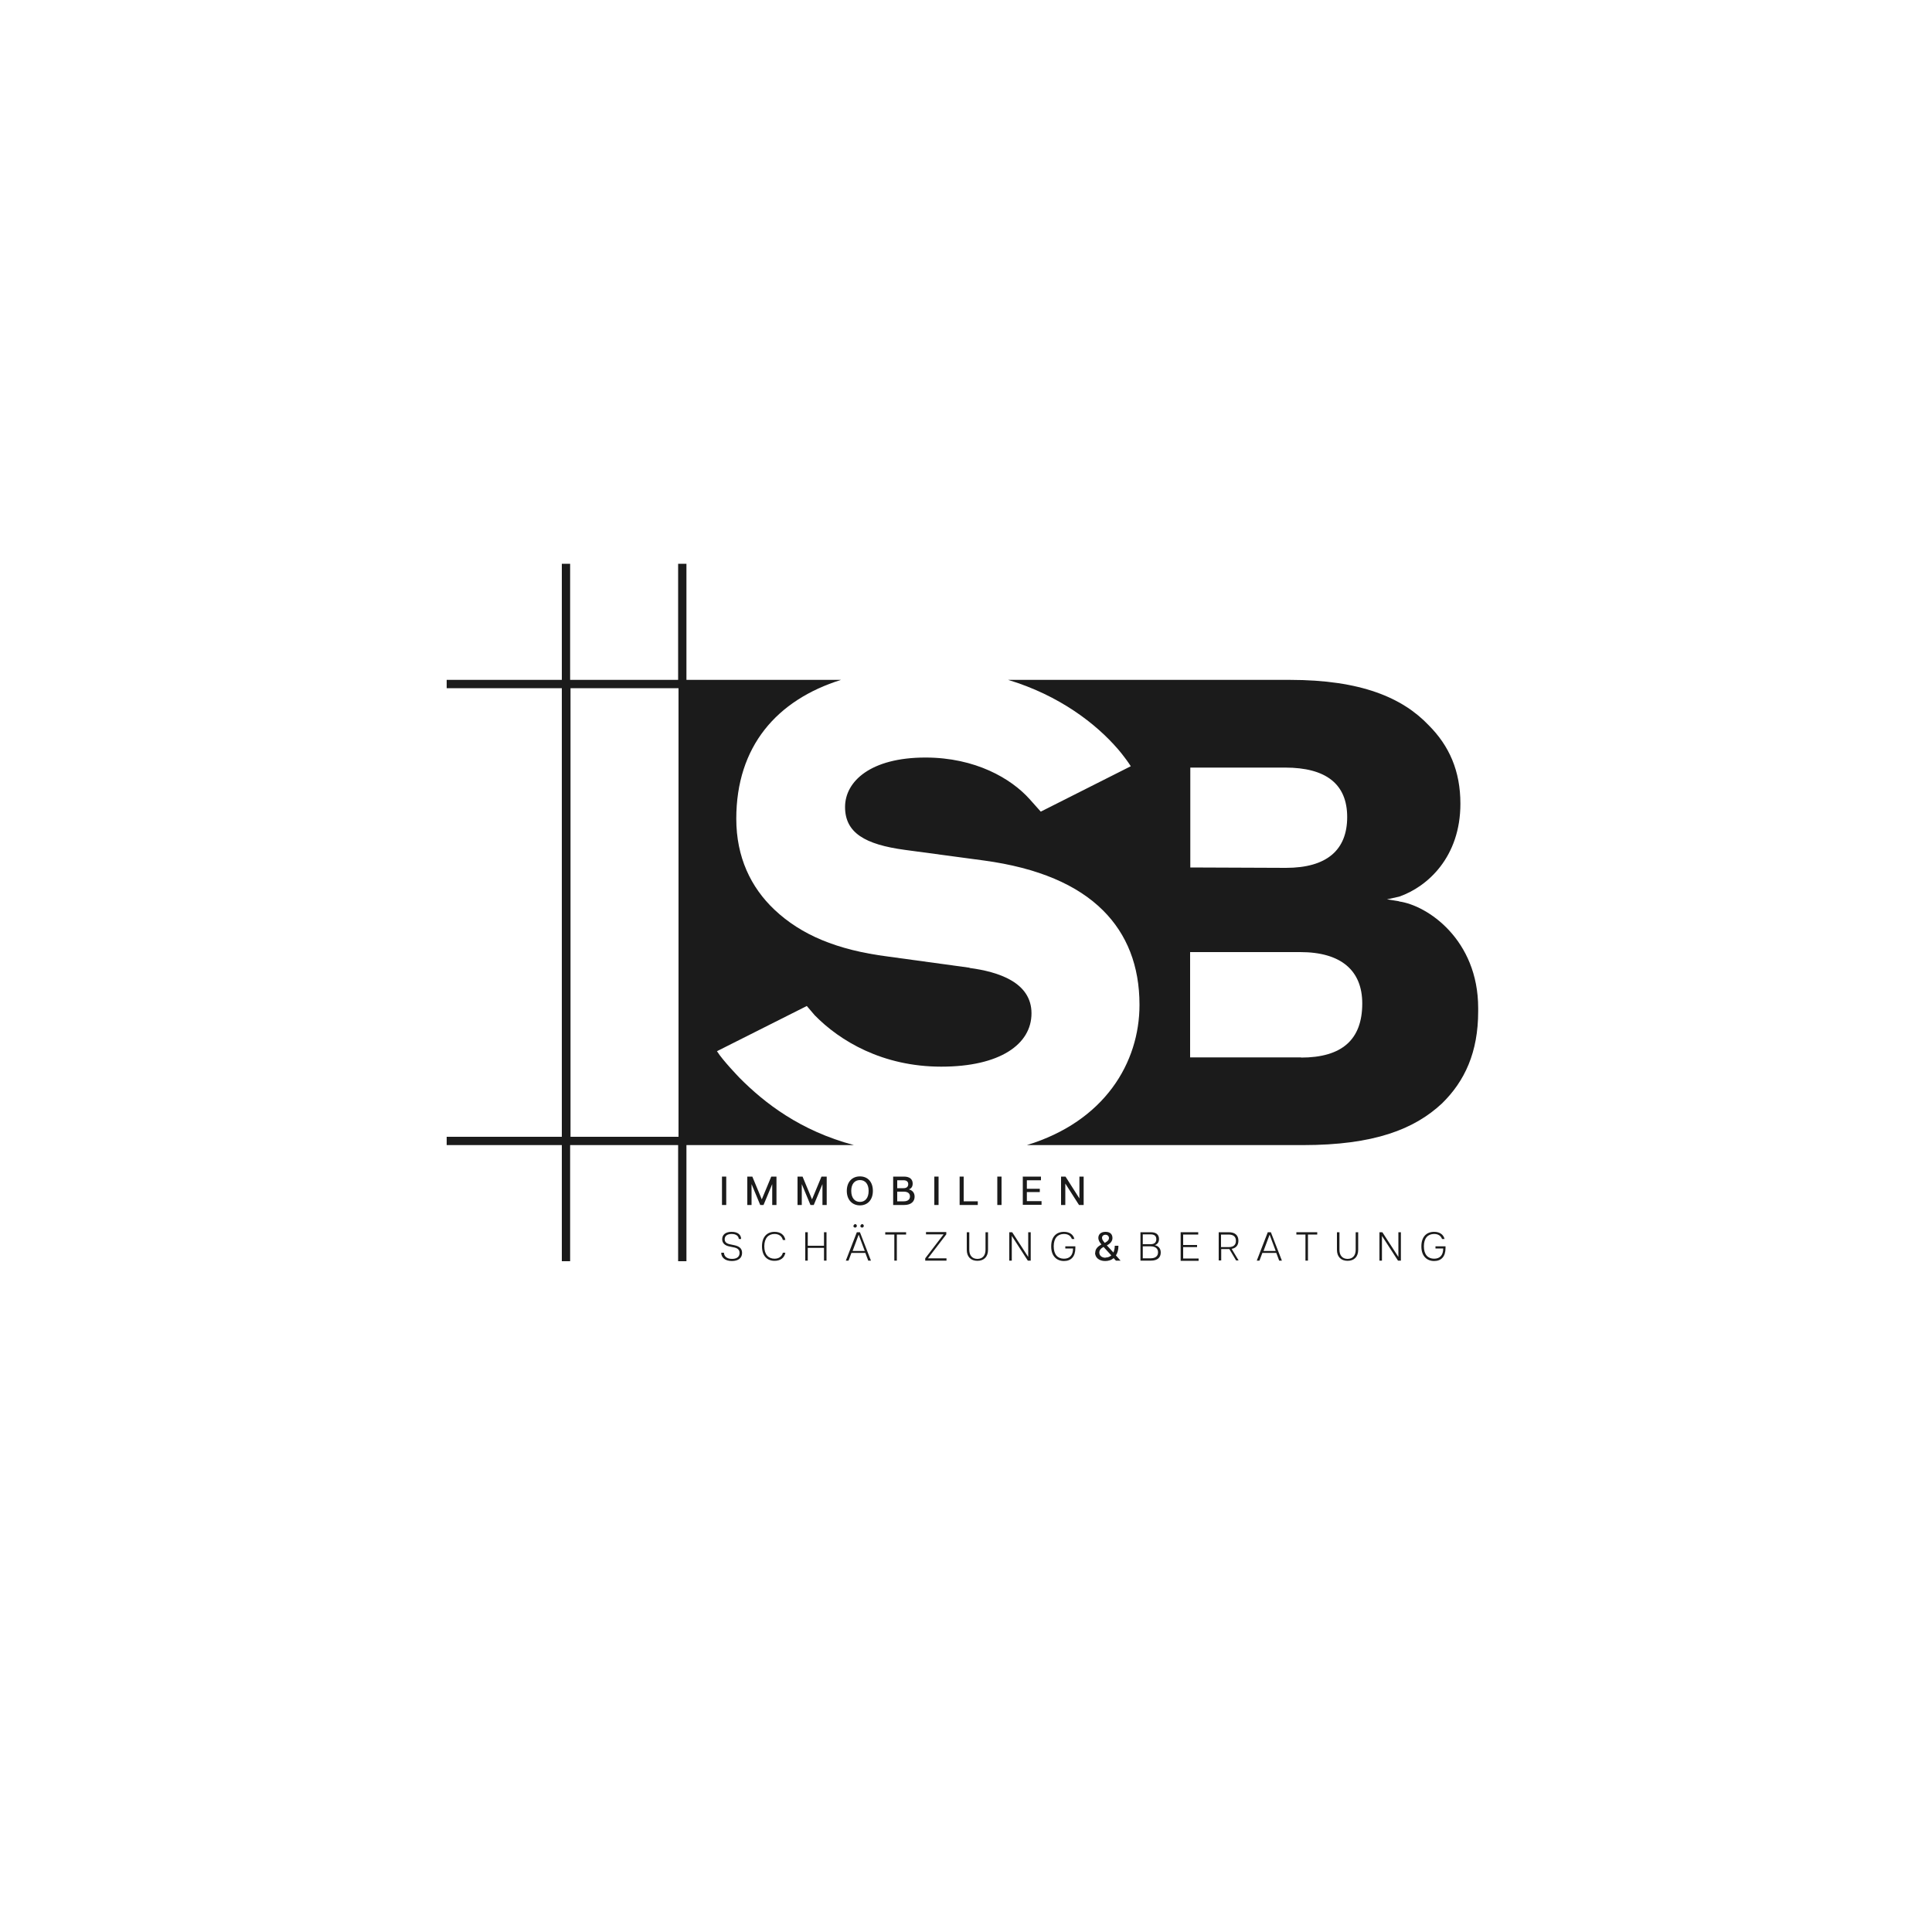
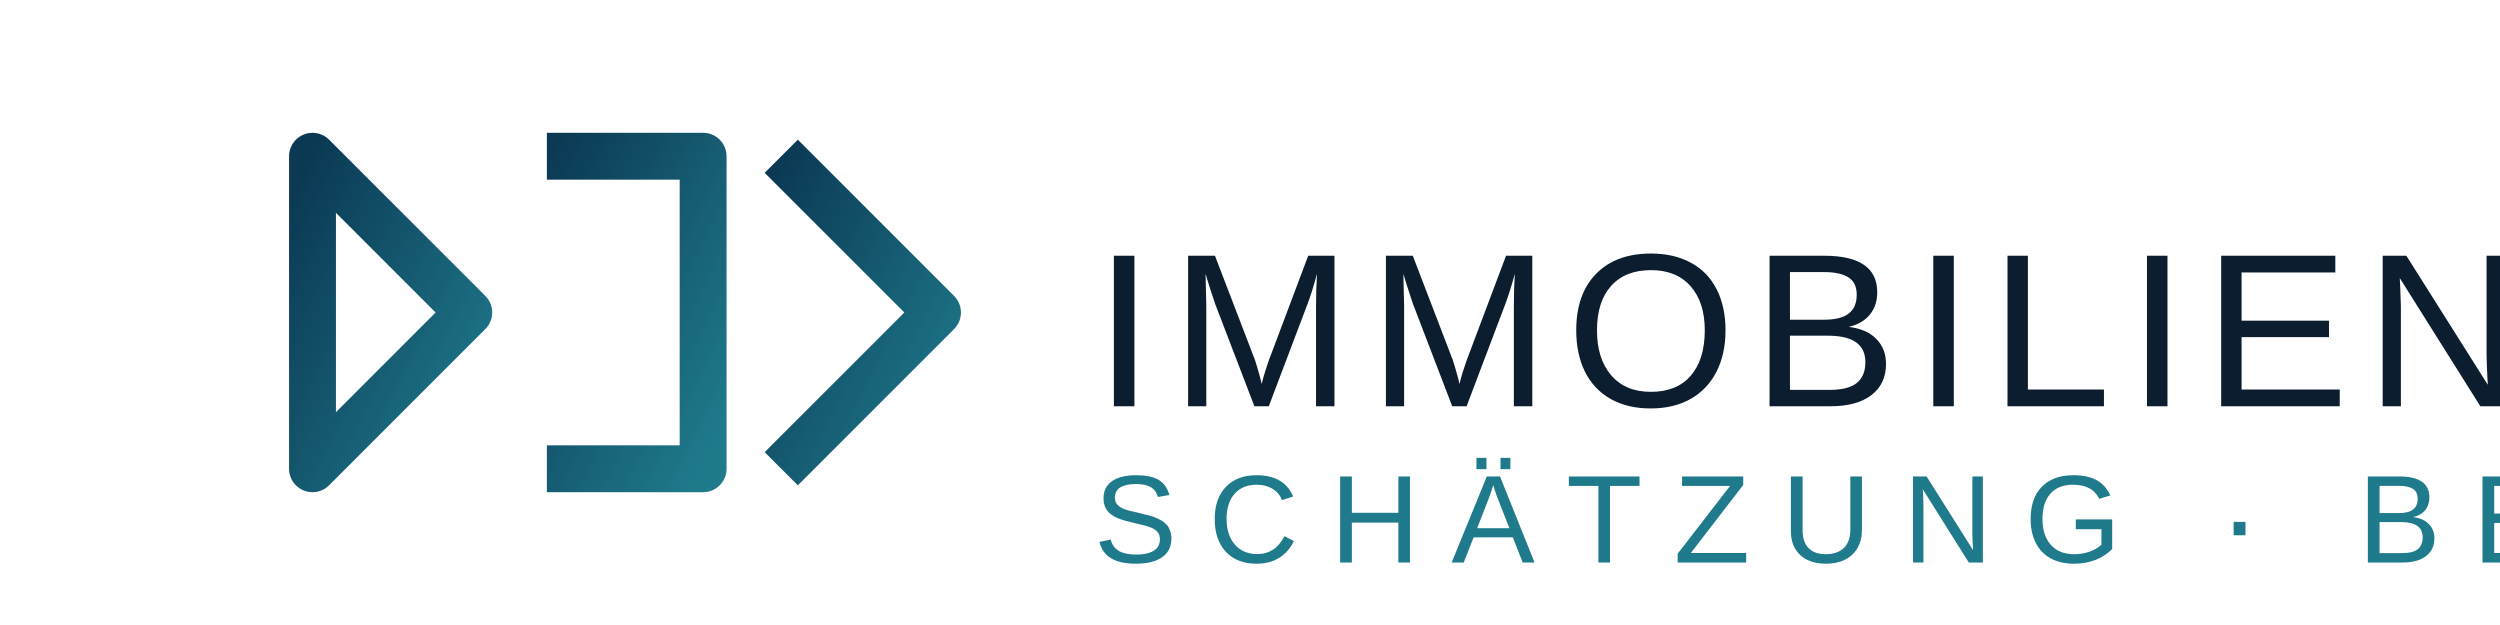
- <svg xmlns="http://www.w3.org/2000/svg" version="1.1" viewBox="0 0 100 100">
-   <g id="logo" fill="#1b1b1b">
-     <path d="M72.42,46.65l-.63-.1.63-.14c1.47-.51,3.17-2.05,3.17-4.81,0-1.7-.58-3-1.64-4.06-1.36-1.43-3.51-2.35-7.19-2.35h-14.58c2.65.8,4.55,2.27,5.68,3.58,0,0,.36.41.67.89l-4.66,2.35-.58-.65c-.95-1.06-2.8-2.15-5.39-2.15-2.83,0-4.16,1.23-4.16,2.56s1.02,1.94,3.1,2.22l4.09.55c2.8.38,4.84,1.26,6.17,2.59,1.23,1.23,1.88,2.86,1.88,4.88,0,2.99-1.8,6.03-5.83,7.26h14.29c3.68,0,5.76-.82,7.19-2.15,1.19-1.16,1.88-2.66,1.88-4.77v-.17c0-3.55-2.63-5.32-4.09-5.52ZM66.52,39.73c2.11,0,3.21.85,3.21,2.56s-1.06,2.63-3.17,2.63l-4.95-.02v-5.17s4.91,0,4.91,0ZM67.34,54.73h-5.74v-5.45h5.7c2.11,0,3.21.95,3.21,2.66,0,1.88-1.06,2.8-3.17,2.8Z" />
-     <path d="M50.19,50.09l-4.23-.58c-2.66-.34-4.5-1.13-5.87-2.42-1.23-1.16-1.98-2.73-1.98-4.71,0-3.75,2.1-6.15,5.42-7.19h-8v-6.01h-.43v6.01h0s-5.59,0-5.59,0v-6.01h-.43v6.01h-5.96v.43h5.96v23.22h-5.96v.43h5.96v6.01h.43v-6.01h5.59v6.01h.43v-6.01h8.67c-2.78-.74-4.63-2.18-5.92-3.48,0,0-.88-.91-1.17-1.38l4.65-2.34.41.48c1.3,1.33,3.51,2.66,6.55,2.66s4.67-1.16,4.67-2.76-1.7-2.15-3.21-2.35ZM29.53,35.62h5.59v23.22h-5.59v-23.22Z" />
+ <svg xmlns="http://www.w3.org/2000/svg" viewBox="0 0 320 80" role="img" aria-labelledby="title desc">
+   <defs>
+     <linearGradient id="grad" x1="0%" y1="0%" x2="100%" y2="100%">
+       <stop offset="0%" stop-color="#0b3954" />
+       <stop offset="100%" stop-color="#1f7a8c" />
+     </linearGradient>
+   </defs>
+   <g fill="none" stroke="url(#grad)" stroke-width="6" stroke-linejoin="round">
+     <path d="M40 20 L40 60 L60 40 Z" />
+     <path d="M70 20 L90 20 L90 60 L70 60" />
+     <path d="M100 20 L120 40 L100 60" />
  </g>
-   <g id="text" fill="#1b1b1b">
-     <path d="M37.37,60.9h.22v1.47h-.22v-1.47Z" />
-     <path d="M38.67,60.9h.27l.49,1.18.49-1.18h.27v1.47h-.22v-1.08h0l-.45,1.08h-.17l-.45-1.08h0v1.08h-.22v-1.47Z" />
-     <path d="M41.27,60.9h.27l.49,1.18.49-1.18h.27v1.47h-.22v-1.08h0l-.45,1.08h-.17l-.45-1.08h0v1.08h-.22v-1.47Z" />
-     <path d="M43.83,61.64c0-.47.28-.75.68-.75s.67.28.67.75-.28.75-.67.75-.68-.28-.68-.75ZM44.96,61.64c0-.36-.18-.56-.45-.56s-.45.2-.45.56.18.57.45.57.45-.2.45-.57Z" />
-     <path d="M46.23,60.9h.56c.31,0,.45.15.45.36,0,.16-.07.26-.2.3.19.05.3.18.3.38,0,.24-.17.43-.54.43h-.57v-1.47ZM47.01,61.29c0-.13-.09-.2-.24-.2h-.33v.41h.33c.15,0,.24-.07.24-.21ZM47.1,61.93c0-.15-.1-.25-.32-.25h-.34v.5h.34c.22,0,.32-.11.32-.25Z" />
-     <path d="M48.36,60.9h.22v1.47h-.22v-1.47Z" />
-     <path d="M49.66,60.9h.22v1.28h.73v.19h-.94v-1.47Z" />
-     <path d="M51.62,60.9h.22v1.47h-.22v-1.47Z" />
-     <path d="M52.93,60.9h.95v.19h-.73v.44h.67v.17h-.67v.47h.76v.19h-.97v-1.47Z" />
-     <path d="M54.92,60.9h.23l.72,1.13h0v-1.13h.22v1.47h-.24l-.71-1.11h0v1.11h-.22v-1.47Z" />
-     <path d="M37.34,64.84h.13c.01.18.14.32.42.32.27,0,.39-.13.39-.31s-.13-.26-.32-.29l-.19-.04c-.26-.05-.39-.18-.39-.38,0-.22.16-.38.49-.38s.49.16.49.37h-.12c-.01-.14-.12-.26-.37-.26s-.36.12-.36.27c0,.14.08.23.3.27l.19.04c.24.05.41.15.41.4,0,.26-.19.42-.53.42-.36,0-.55-.19-.55-.43Z" />
-     <path d="M39.44,64.51c0-.5.27-.75.65-.75.29,0,.51.14.56.42h-.13c-.05-.2-.21-.31-.43-.31-.31,0-.53.21-.53.64s.22.64.53.64c.22,0,.38-.11.43-.31h.13c-.05.28-.27.42-.56.42-.38,0-.65-.25-.65-.75Z" />
-     <path d="M42.65,64.59h-.84v.66h-.13v-1.47h.13v.7h.84v-.7h.13v1.47h-.13v-.66Z" />
-     <path d="M44.36,63.78h.15l.57,1.47h-.14l-.15-.4h-.72l-.15.4h-.14l.57-1.47ZM44.76,64.75l-.31-.83h-.01l-.31.83h.64ZM44.17,63.45s.04-.09.09-.09.09.04.09.09-.04.09-.09.09-.09-.04-.09-.09ZM44.53,63.45s.04-.09.09-.09.09.04.09.09-.04.09-.09.09-.09-.04-.09-.09Z" />
-     <path d="M46.3,63.9h-.48v-.12h1.08v.12h-.48v1.35h-.13v-1.35Z" />
-     <path d="M47.89,65.13l.95-1.24h-.91v-.12h1.05v.12l-.95,1.24h.96v.12h-1.1v-.12Z" />
-     <path d="M50.04,64.69v-.91h.13v.91c0,.3.16.47.42.47s.42-.17.42-.47v-.91h.13v.91c0,.36-.21.57-.55.57s-.55-.21-.55-.57Z" />
-     <path d="M52.24,63.78h.15l.83,1.28h0v-1.28h.13v1.47h-.15l-.83-1.28h0v1.28h-.13v-1.47Z" />
-     <path d="M54.41,64.51c0-.5.27-.75.66-.75.28,0,.48.13.54.37h-.13c-.06-.16-.19-.26-.41-.26-.32,0-.53.21-.53.64s.21.64.53.64c.29,0,.47-.17.47-.53h-.4v-.11h.52v.09c0,.44-.22.67-.59.67s-.66-.25-.66-.75Z" />
-     <path d="M59.03,63.78h.54c.3,0,.42.15.42.35,0,.15-.07.27-.22.32.19.04.31.17.31.38,0,.25-.16.42-.51.42h-.54v-1.47ZM59.85,64.14c0-.16-.09-.25-.3-.25h-.4v.51h.4c.21,0,.3-.1.3-.26ZM59.94,64.82c0-.19-.13-.31-.39-.31h-.4v.62h.4c.26,0,.39-.12.39-.31Z" />
-     <path d="M61.11,63.78h.91v.12h-.78v.54h.72v.11h-.72v.59h.8v.12h-.93v-1.47Z" />
-     <path d="M63.08,63.78h.52c.33,0,.5.16.5.44,0,.23-.12.38-.35.42l.36.6h-.13l-.35-.59h-.42v.59h-.13v-1.47ZM63.97,64.22c0-.21-.13-.32-.38-.32h-.39v.65h.39c.25,0,.38-.11.38-.32Z" />
-     <path d="M65.63,63.78h.15l.57,1.47h-.14l-.15-.4h-.72l-.15.4h-.14l.57-1.47ZM66.03,64.75l-.31-.83h-.01l-.31.83h.64Z" />
-     <path d="M67.58,63.9h-.48v-.12h1.08v.12h-.48v1.35h-.13v-1.35Z" />
-     <path d="M69.2,64.69v-.91h.13v.91c0,.3.16.47.42.47s.42-.17.42-.47v-.91h.13v.91c0,.36-.21.57-.55.57s-.55-.21-.55-.57Z" />
-     <path d="M71.4,63.78h.15l.83,1.28h0v-1.28h.13v1.47h-.15l-.83-1.28h0v1.28h-.13v-1.47Z" />
-     <path d="M73.57,64.51c0-.5.27-.75.66-.75.28,0,.48.13.54.37h-.13c-.06-.16-.19-.26-.41-.26-.32,0-.53.21-.53.64s.21.64.53.64c.29,0,.47-.17.47-.53h-.4v-.11h.52v.09c0,.44-.22.67-.59.67s-.66-.25-.66-.75Z" />
-     <path d="M56.69,64.84c0-.2.13-.32.32-.43-.09-.1-.16-.21-.16-.34,0-.16.11-.31.37-.31s.36.14.36.32c0,.13-.07.27-.29.38l.34.37c.04-.09.07-.21.07-.35h.19c0,.21-.05.38-.13.5l.24.27h-.24l-.12-.13c-.12.11-.28.15-.44.15-.3,0-.52-.17-.52-.43ZM57.23,65.09c.11,0,.21-.04.29-.11l-.4-.44c-.15.08-.22.18-.22.29,0,.16.13.27.32.27ZM57.18,64.33c.16-.08.22-.16.22-.25,0-.1-.08-.17-.18-.17-.11,0-.18.07-.18.16,0,.09.06.16.14.26Z" />
-   </g>
+   <text x="140" y="52" font-family="'Segoe UI', 'Helvetica Neue', Arial, sans-serif" font-size="28" fill="#0b1d2e" letter-spacing="2">
+     IMMOBILIEN
+   </text>
+   <text x="140" y="72" font-family="'Segoe UI', 'Helvetica Neue', Arial, sans-serif" font-size="16" fill="#1f7a8c" letter-spacing="4">
+     SCHÄTZUNG · BERATUNG
+   </text>
</svg>
